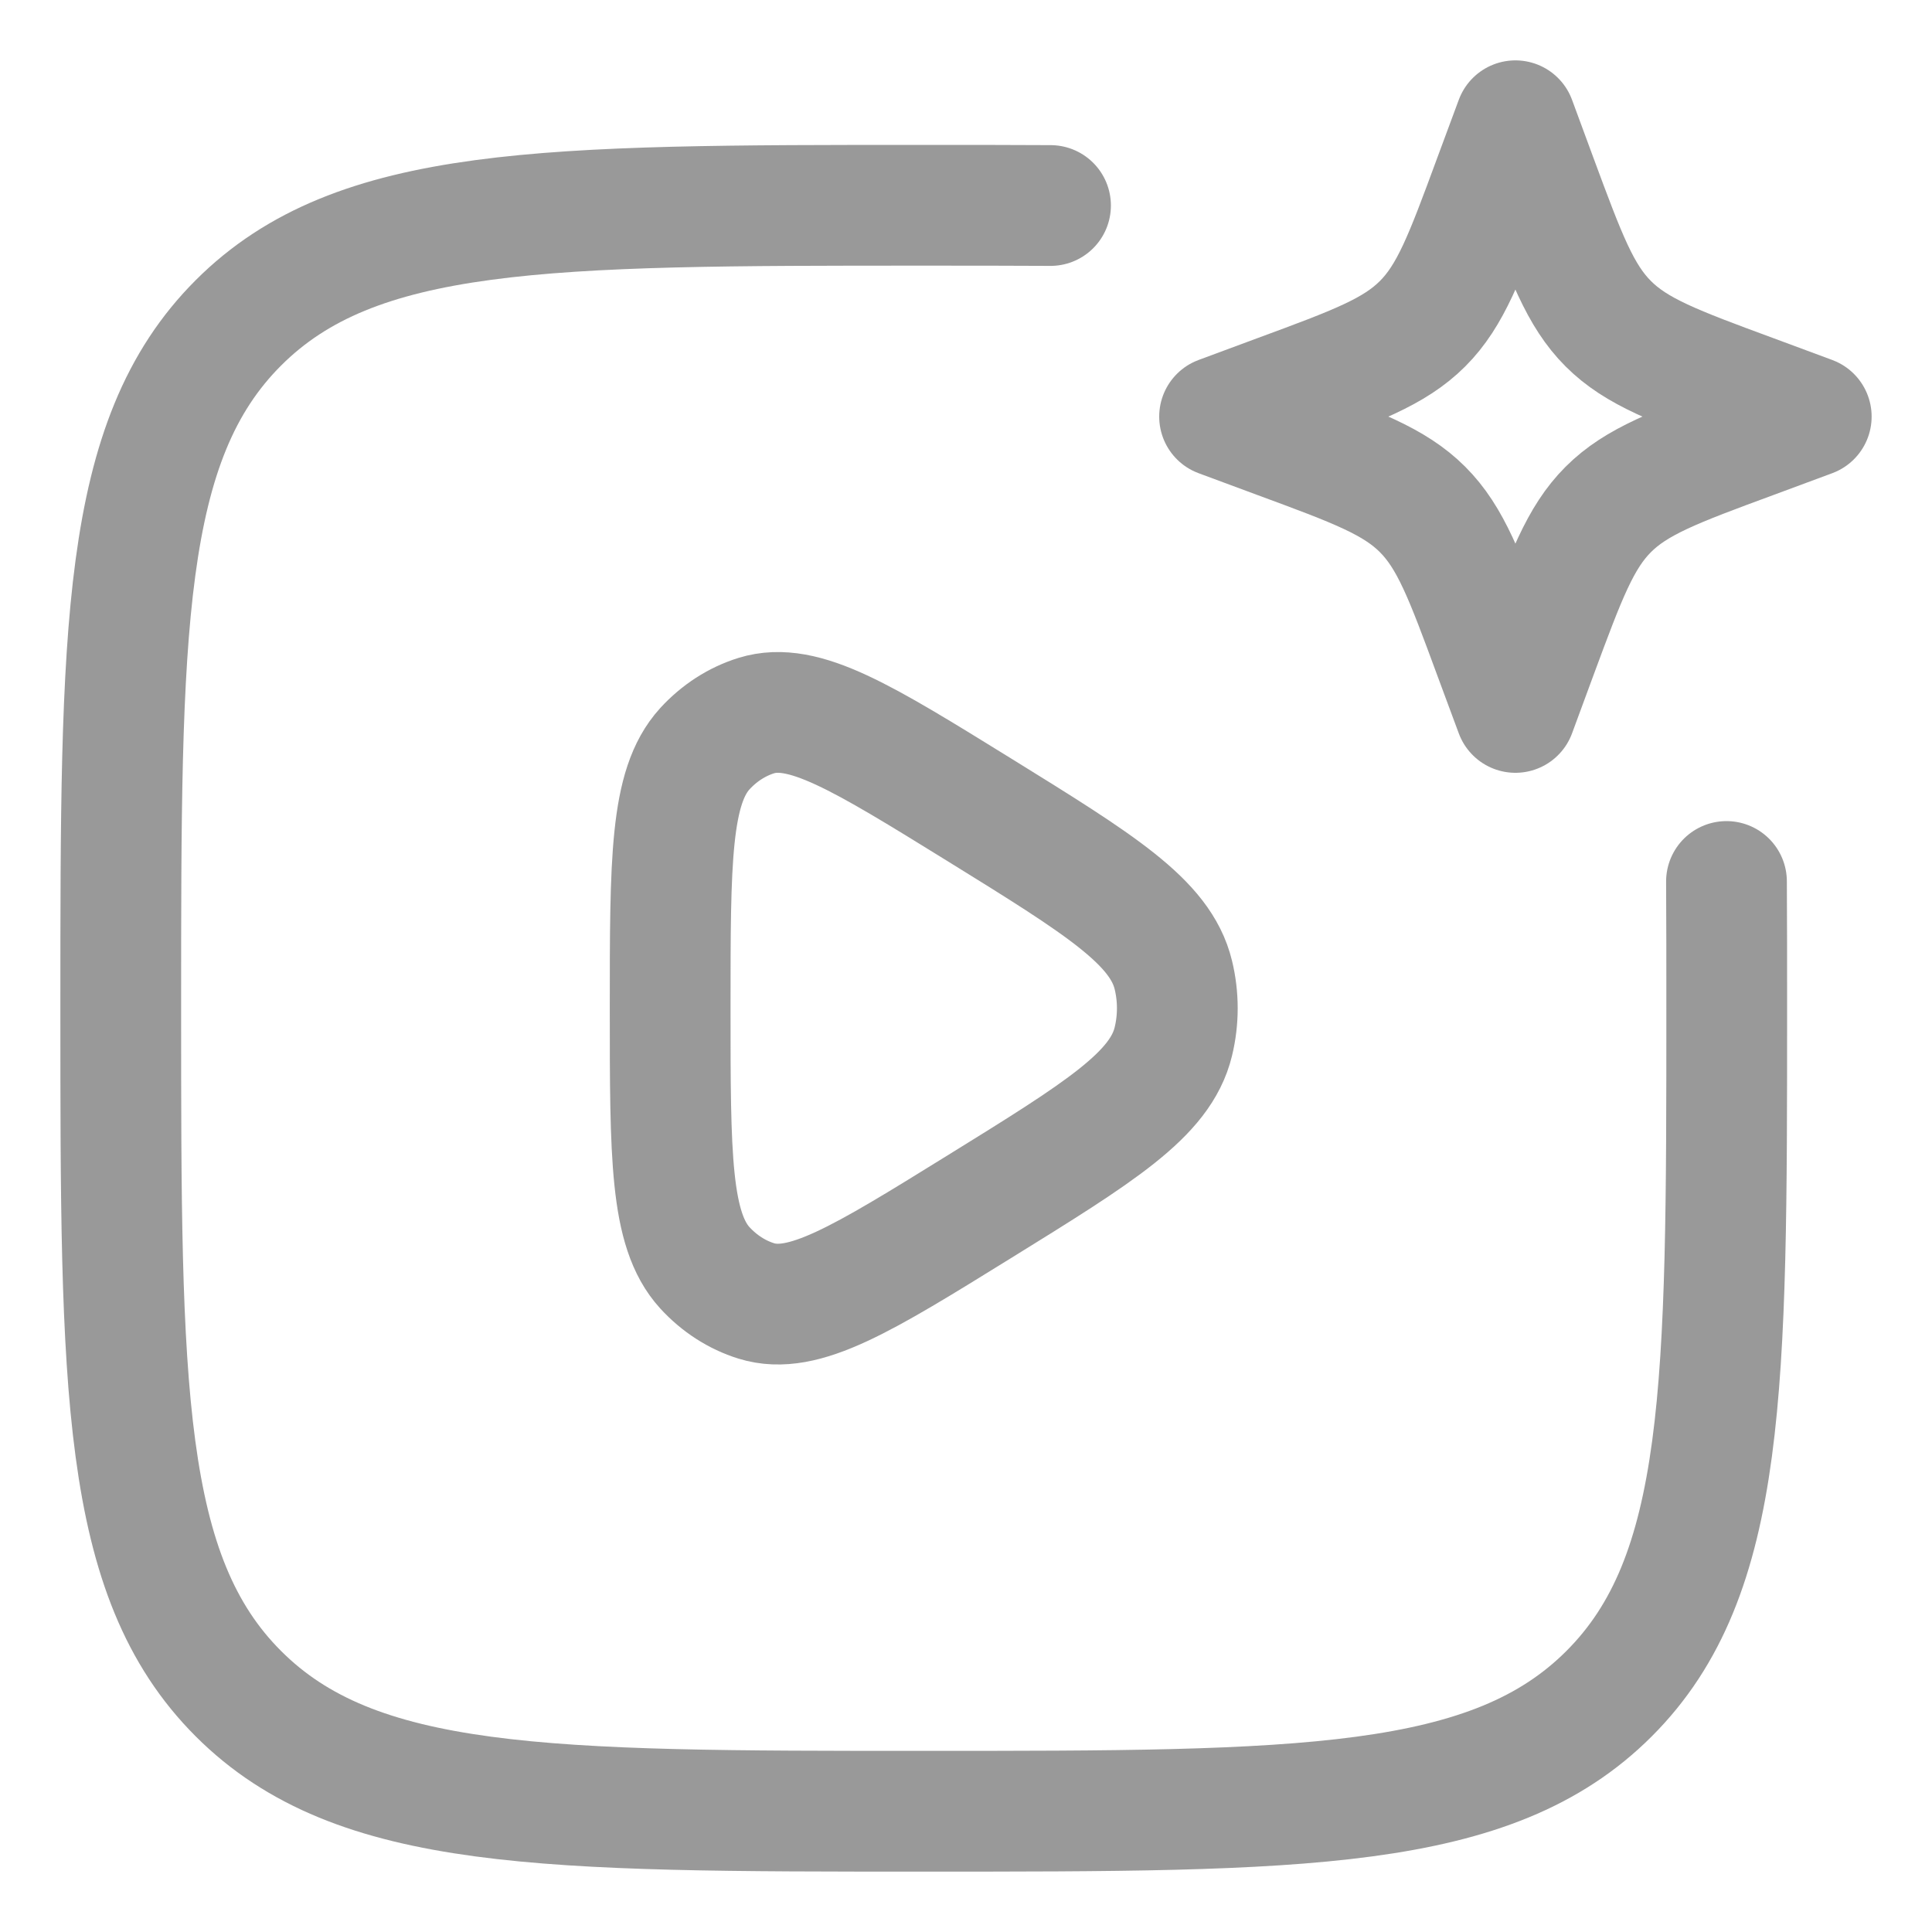
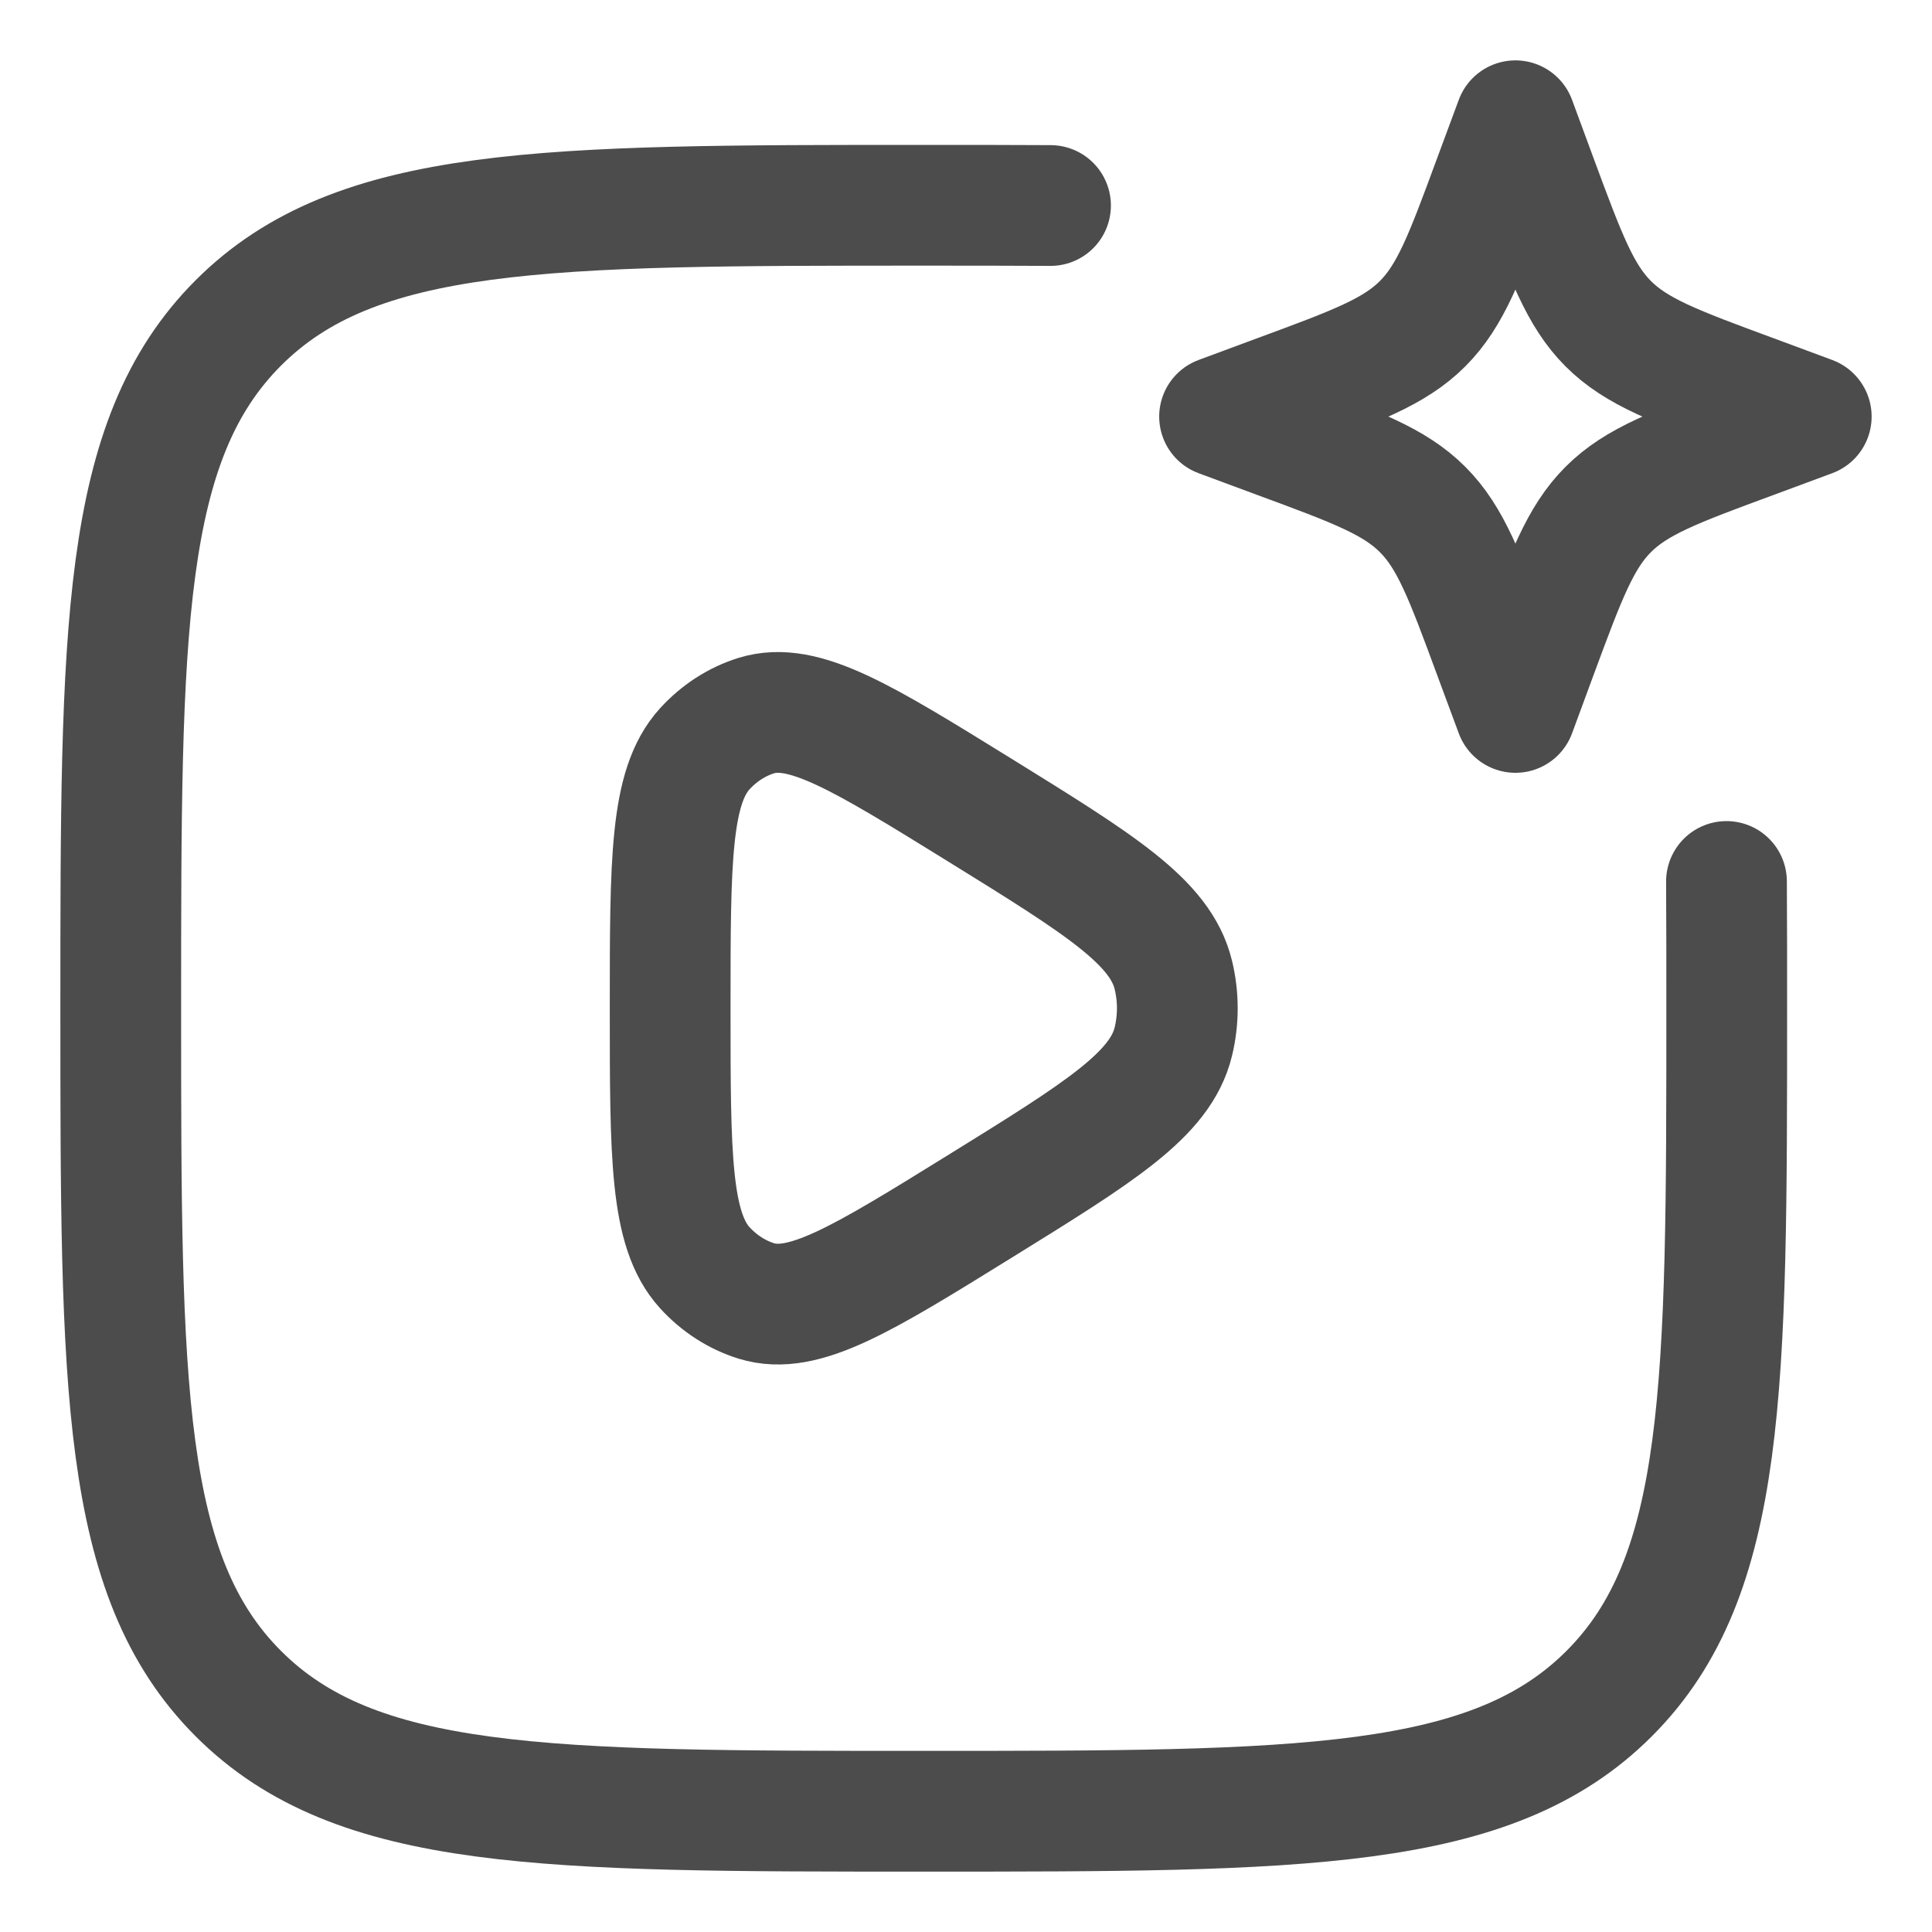
<svg xmlns="http://www.w3.org/2000/svg" width="16" height="16" viewBox="0 0 16 16" fill="none">
-   <path d="M9.717 8.626C9.611 9.065 9.11 9.375 8.108 9.995C7.139 10.595 6.654 10.894 6.264 10.774C6.103 10.724 5.956 10.629 5.837 10.499C5.55 10.184 5.55 9.573 5.55 8.35C5.55 7.127 5.55 6.516 5.837 6.201C5.956 6.071 6.103 5.976 6.264 5.926C6.654 5.806 7.139 6.106 8.108 6.705C9.11 7.325 9.611 7.635 9.717 8.074C9.761 8.255 9.761 8.445 9.717 8.626Z" stroke="currentColor" stroke-opacity="0.4" stroke-linejoin="round" />
-   <path d="M14.298 7.3C14.3 7.629 14.3 7.979 14.3 8.35C14.3 11.485 14.3 13.052 13.326 14.026C12.352 15 10.785 15 7.65 15C4.515 15 2.948 15 1.974 14.026C1 13.052 1 11.485 1 8.35C1 5.215 1 3.648 1.974 2.674C2.948 1.7 4.515 1.7 7.65 1.7C8.021 1.7 8.371 1.7 8.7 1.702" stroke="currentColor" stroke-opacity="0.4" stroke-linecap="round" />
-   <path d="M12.55 1L12.73 1.488C12.967 2.128 13.086 2.448 13.319 2.681C13.552 2.914 13.872 3.033 14.512 3.269L15 3.45L14.512 3.631C13.872 3.867 13.552 3.986 13.319 4.219C13.086 4.452 12.967 4.772 12.73 5.412L12.55 5.9L12.369 5.412C12.133 4.772 12.014 4.452 11.781 4.219C11.548 3.986 11.228 3.867 10.588 3.631L10.1 3.45L10.588 3.269C11.228 3.033 11.548 2.914 11.781 2.681C12.014 2.448 12.133 2.128 12.369 1.488L12.55 1Z" stroke="currentColor" stroke-opacity="0.4" stroke-linejoin="round" />
+   <path d="M9.717 8.626C9.611 9.065 9.11 9.375 8.108 9.995C7.139 10.595 6.654 10.894 6.264 10.774C6.103 10.724 5.956 10.629 5.837 10.499C5.55 10.184 5.55 9.573 5.55 8.35C5.55 7.127 5.55 6.516 5.837 6.201C5.956 6.071 6.103 5.976 6.264 5.926C6.654 5.806 7.139 6.106 8.108 6.705C9.11 7.325 9.611 7.635 9.717 8.074C9.761 8.255 9.761 8.445 9.717 8.626Z" stroke="currentColor" stroke-opacity="0.7" stroke-linejoin="round" />
+   <path d="M14.298 7.3C14.3 7.629 14.3 7.979 14.3 8.35C14.3 11.485 14.3 13.052 13.326 14.026C12.352 15 10.785 15 7.65 15C4.515 15 2.948 15 1.974 14.026C1 13.052 1 11.485 1 8.35C1 5.215 1 3.648 1.974 2.674C2.948 1.7 4.515 1.7 7.65 1.7C8.021 1.7 8.371 1.7 8.7 1.702" stroke="currentColor" stroke-opacity="0.7" stroke-linecap="round" />
+   <path d="M12.55 1L12.73 1.488C12.967 2.128 13.086 2.448 13.319 2.681C13.552 2.914 13.872 3.033 14.512 3.269L15 3.45L14.512 3.631C13.872 3.867 13.552 3.986 13.319 4.219C13.086 4.452 12.967 4.772 12.73 5.412L12.55 5.9L12.369 5.412C12.133 4.772 12.014 4.452 11.781 4.219C11.548 3.986 11.228 3.867 10.588 3.631L10.1 3.45L10.588 3.269C11.228 3.033 11.548 2.914 11.781 2.681C12.014 2.448 12.133 2.128 12.369 1.488L12.55 1Z" stroke="currentColor" stroke-opacity="0.7" stroke-linejoin="round" />
</svg>
